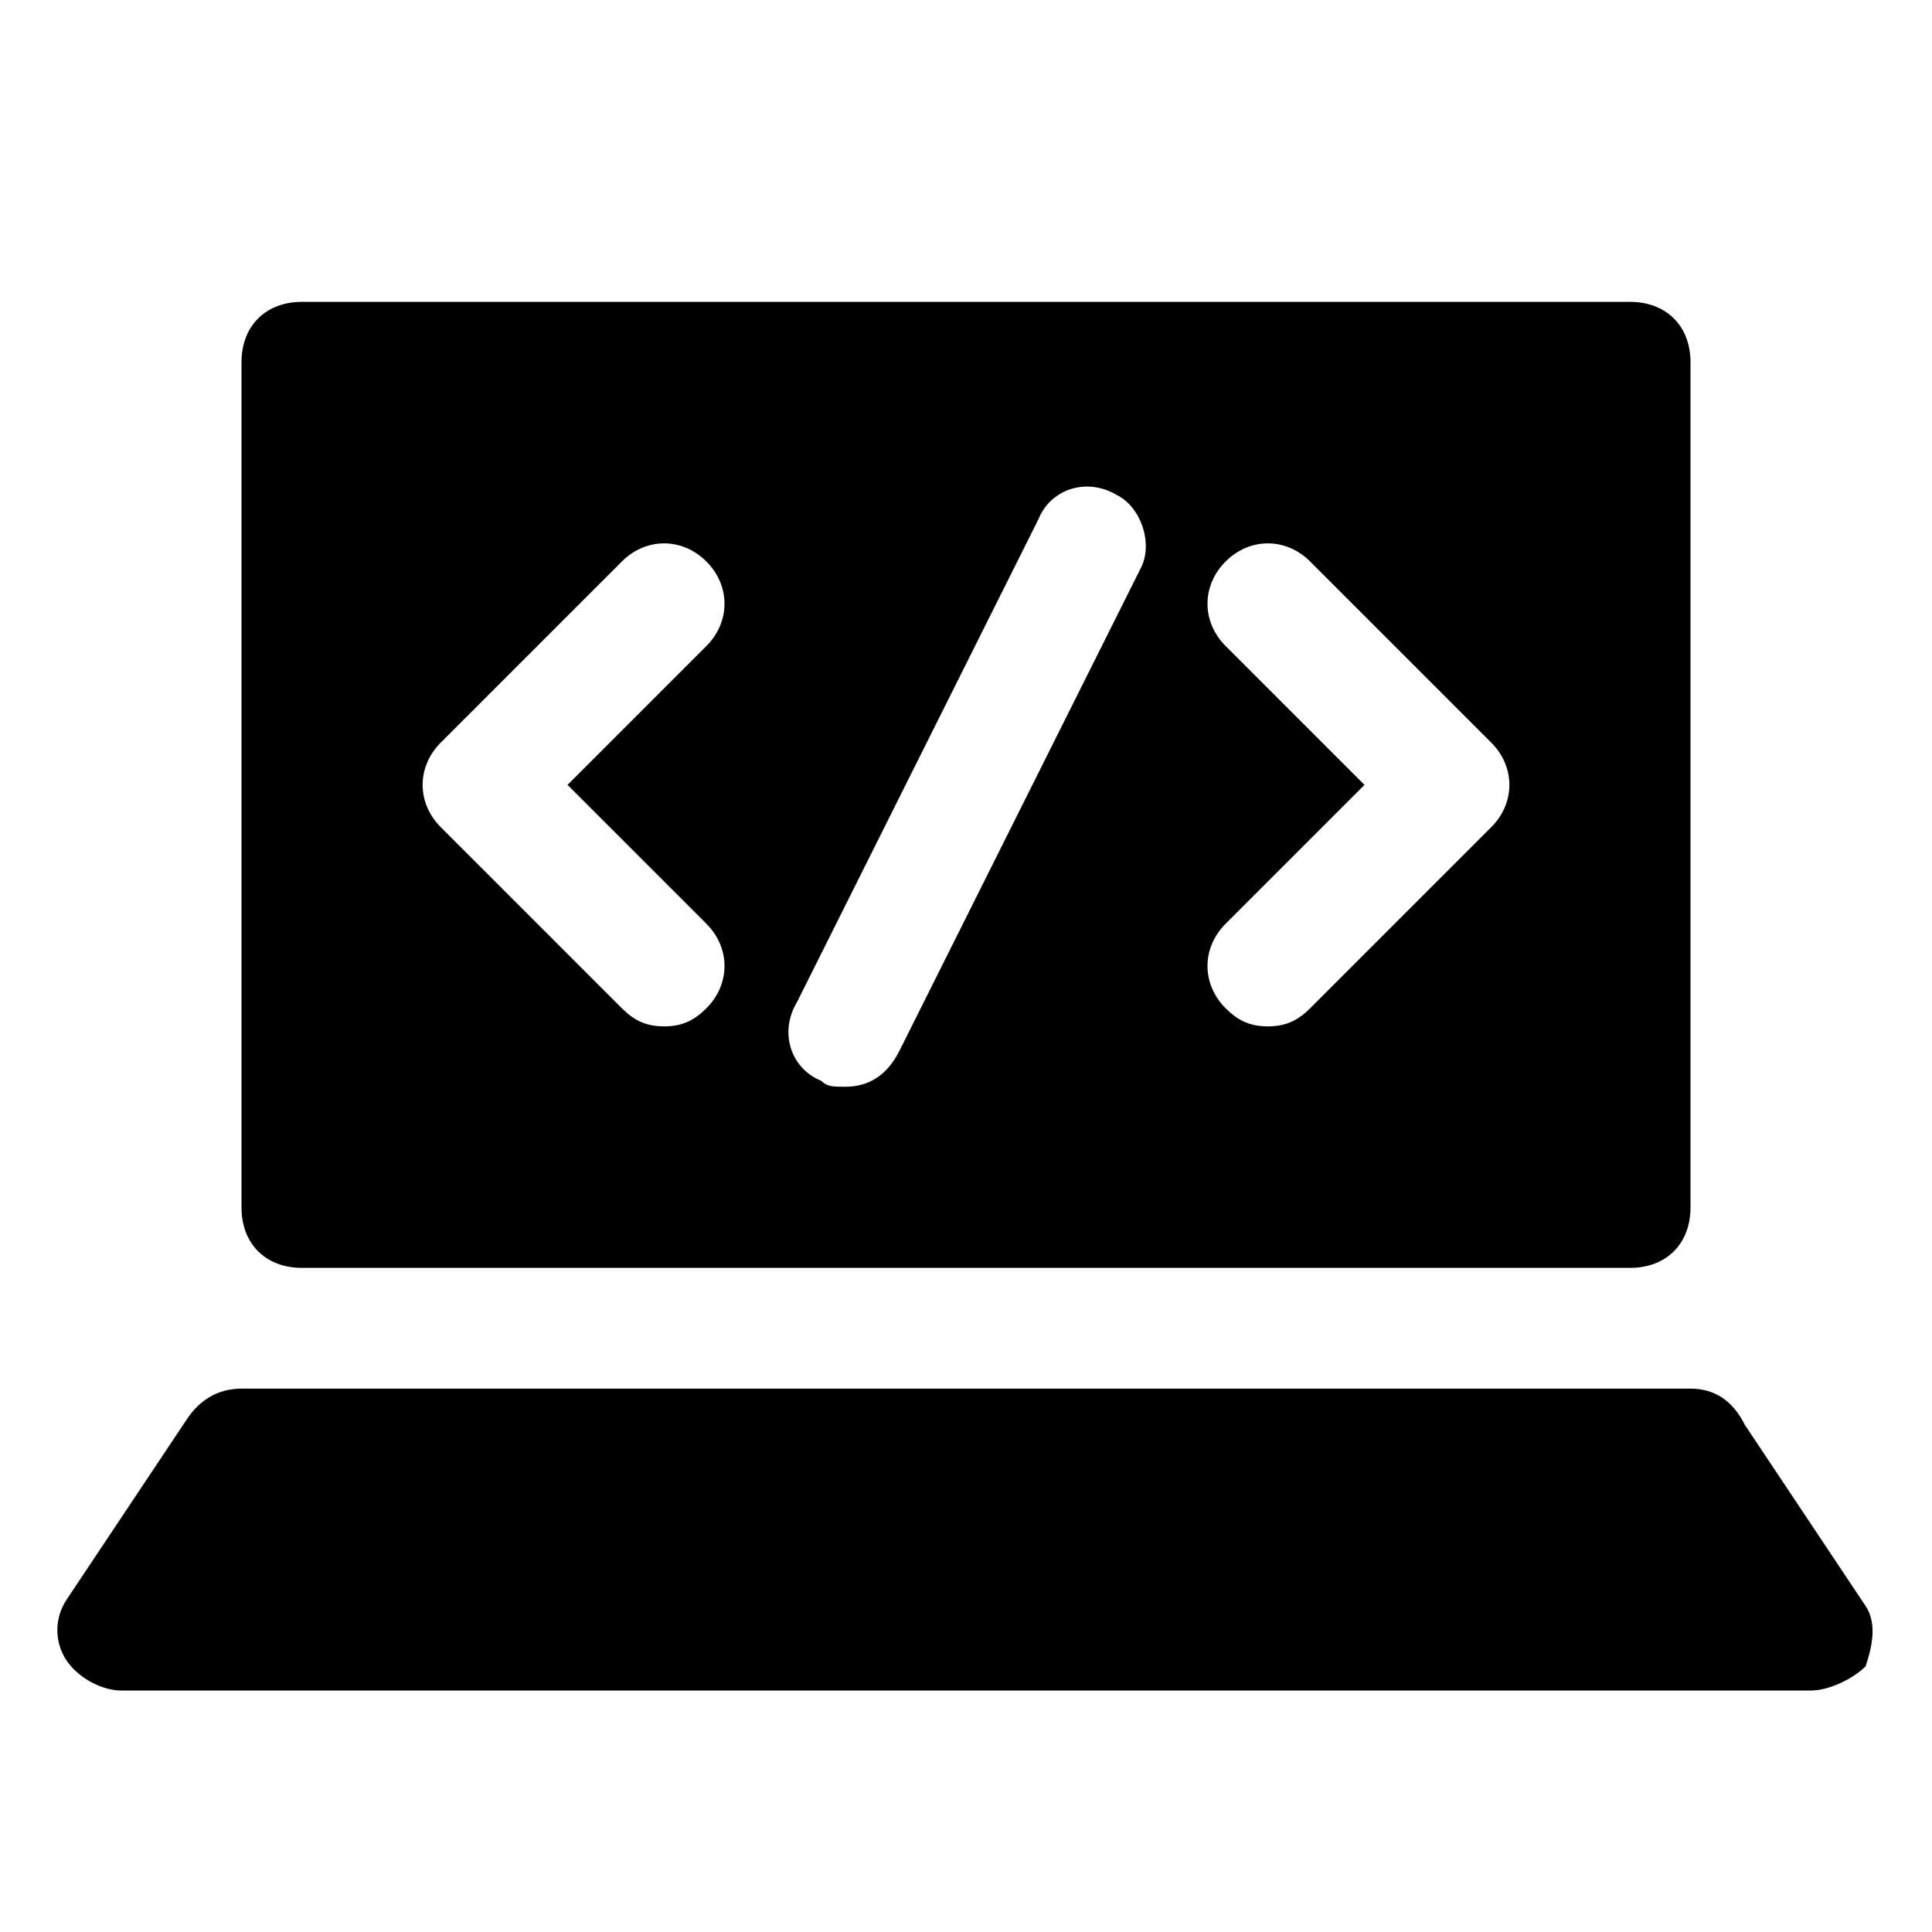
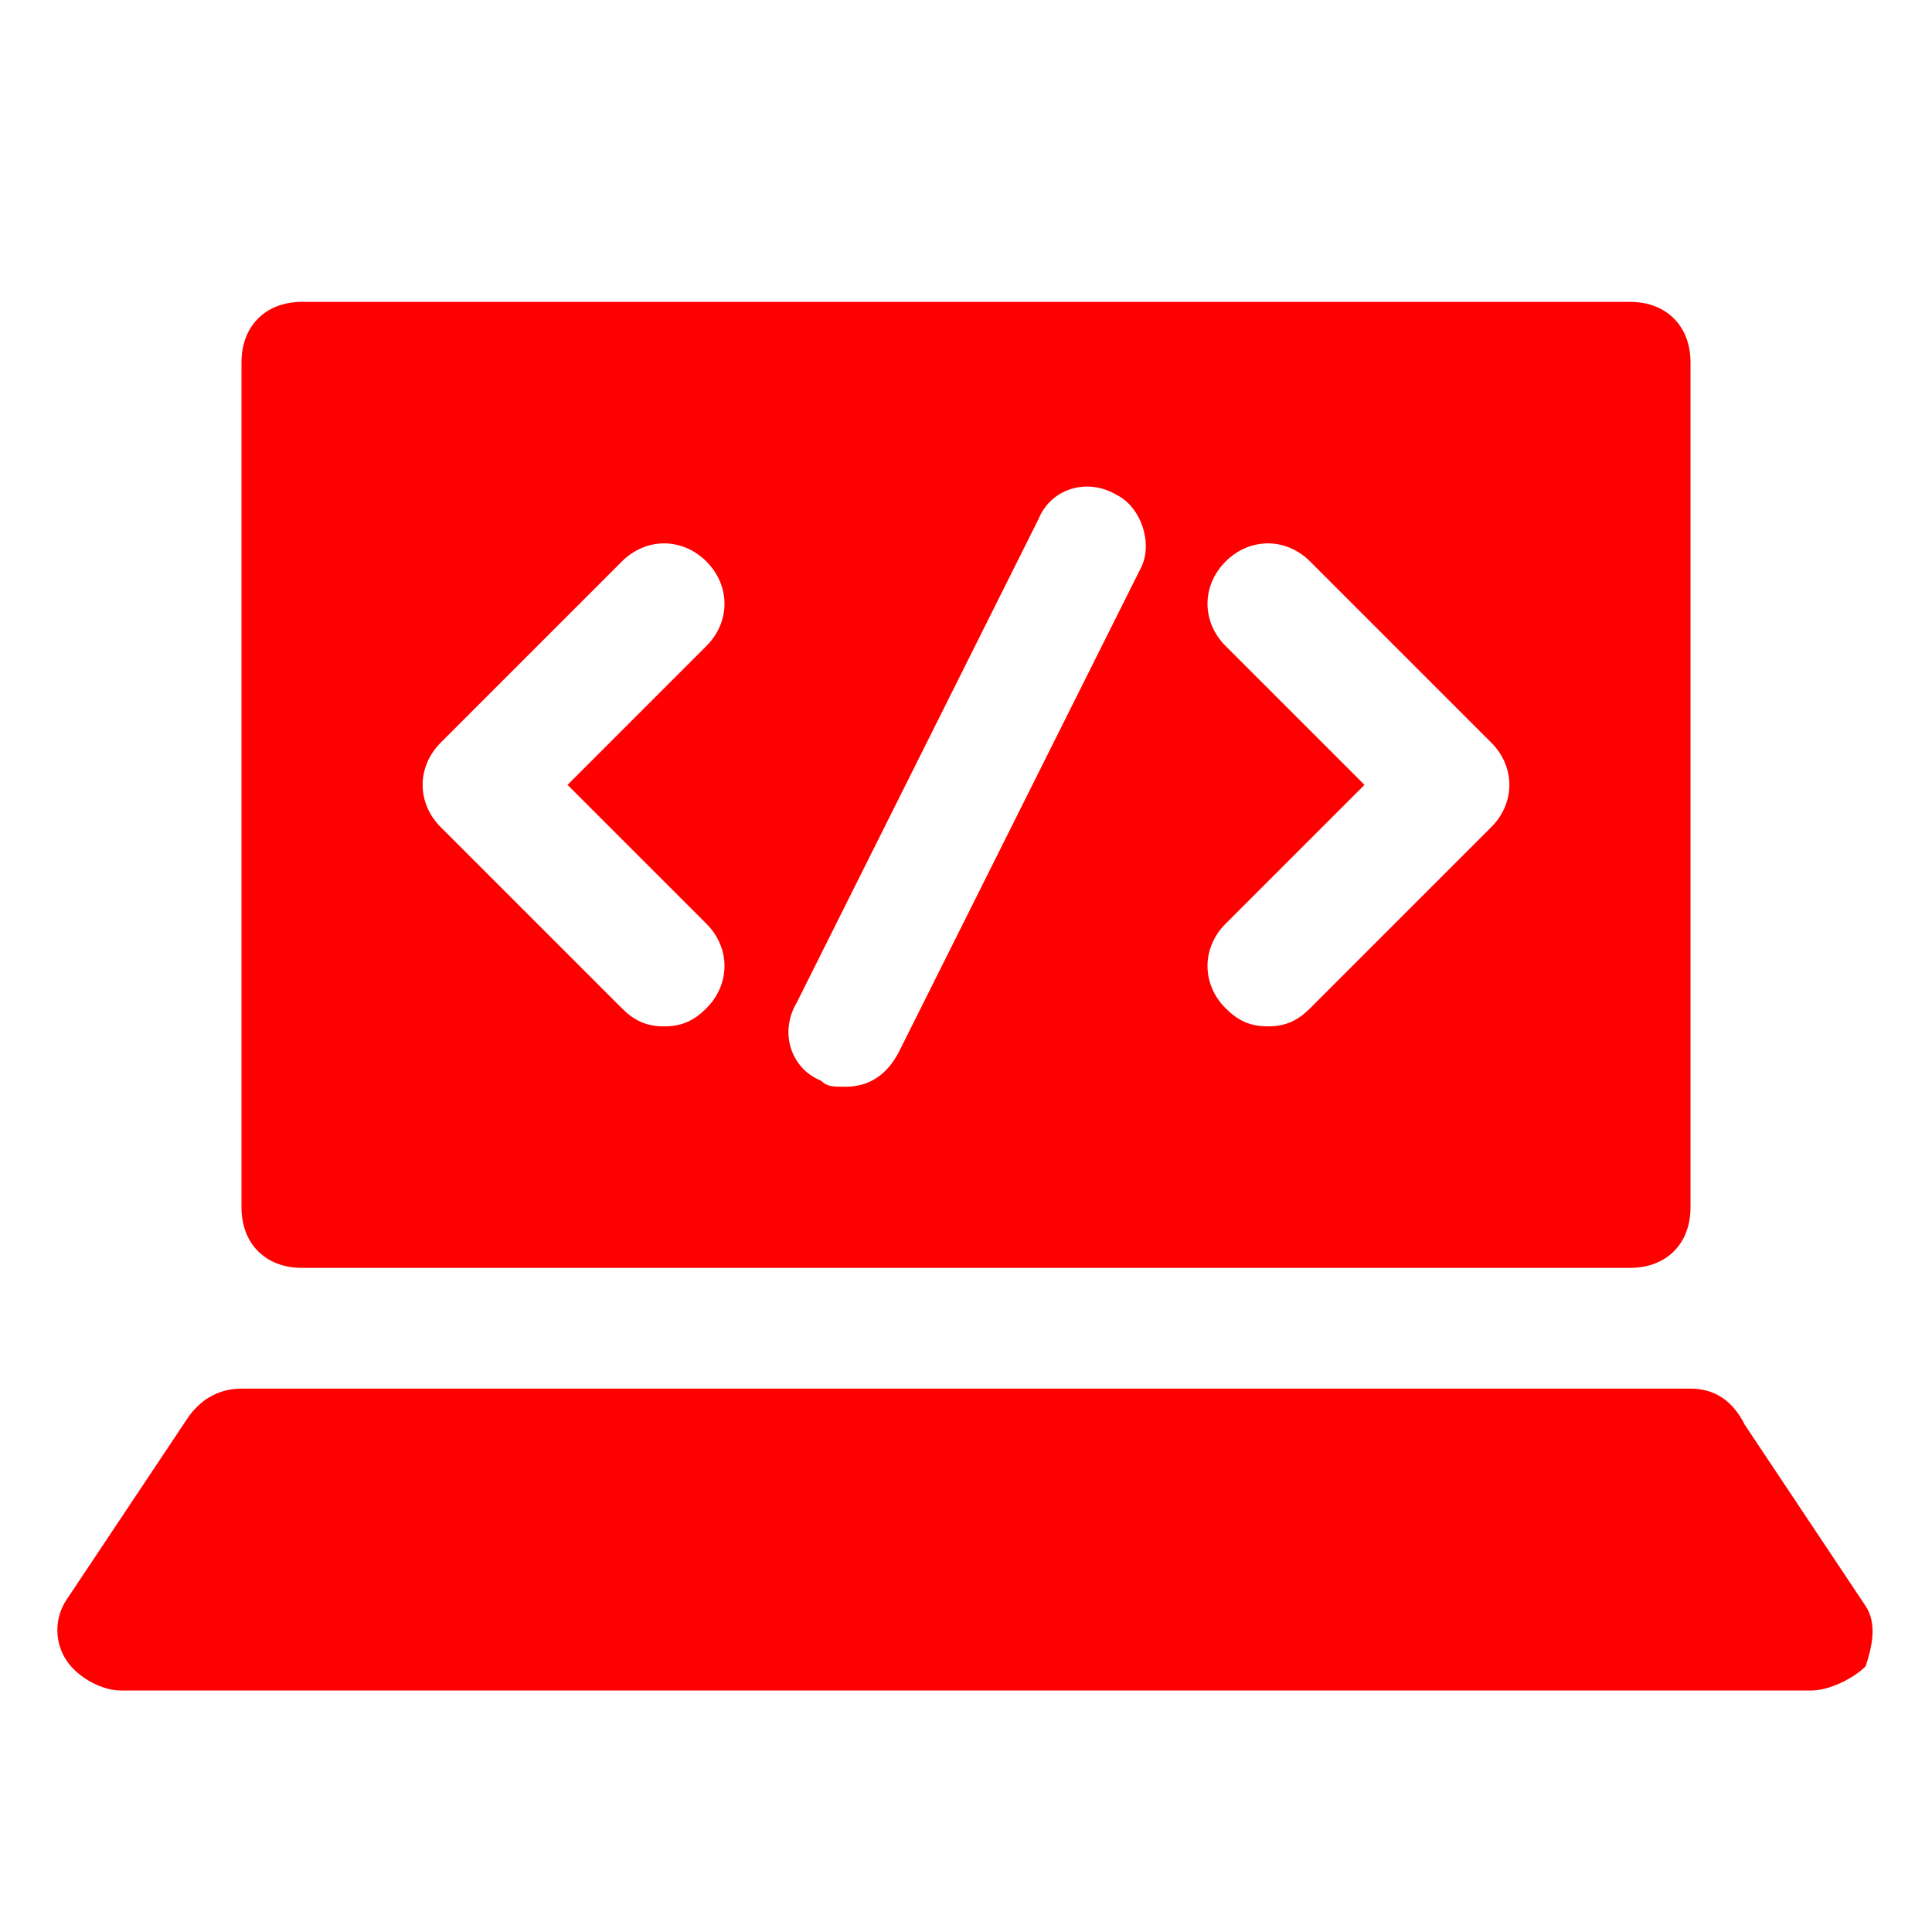
- <svg xmlns="http://www.w3.org/2000/svg" id="Icons" style="enable-background:new 0 0 32 32;" version="1.1" viewBox="0 0 32 32" xml:space="preserve">
-   <style type="text/css">
- 	.st0{fill:red;stroke:#000000;stroke-width:2;stroke-linecap:round;stroke-linejoin:round;stroke-miterlimit:10;}
- </style>
-   <g>
-     <path d="M30,28H2c-0.3,0-0.7-0.2-0.9-0.5c-0.2-0.3-0.2-0.7,0-1l2-3C3.3,23.2,3.6,23,4,23h24c0.4,0,0.7,0.2,0.9,0.6l2,3   c0.2,0.3,0.1,0.7,0,1C30.7,27.8,30.3,28,30,28z" />
-   </g>
-   <path d="M27,5H5C4.4,5,4,5.4,4,6v14c0,0.6,0.4,1,1,1h22c0.6,0,1-0.4,1-1V6C28,5.4,27.6,5,27,5z M11.7,15.3c0.4,0.4,0.4,1,0,1.4  C11.5,16.9,11.3,17,11,17s-0.5-0.1-0.7-0.3l-3-3c-0.4-0.4-0.4-1,0-1.4l3-3c0.4-0.4,1-0.4,1.4,0s0.4,1,0,1.4L9.4,13L11.7,15.3z   M18.9,9.4l-4,8C14.7,17.8,14.4,18,14,18c-0.2,0-0.3,0-0.4-0.1c-0.5-0.2-0.7-0.8-0.4-1.3l4-8c0.2-0.5,0.8-0.7,1.3-0.4  C18.9,8.4,19.1,9,18.9,9.4z M24.7,13.7l-3,3C21.5,16.9,21.3,17,21,17s-0.5-0.1-0.7-0.3c-0.4-0.4-0.4-1,0-1.4l2.3-2.3l-2.3-2.3  c-0.4-0.4-0.4-1,0-1.4s1-0.4,1.4,0l3,3C25.1,12.7,25.1,13.3,24.7,13.7z" />
+ <svg xmlns="http://www.w3.org/2000/svg" id="Icons" version="1.1" viewBox="0 0 32 32" xml:space="preserve" enable-background="new 0 0 32 32">
+   <path d="M30 28H2c-.3 0-.7-.2-.9-.5-.2-.3-.2-.7 0-1l2-3c.2-.3.5-.5.9-.5h24c.4 0 .7.2.9.6l2 3c.2.3.1.7 0 1-.2.2-.6.4-.9.4zM27 5H5c-.6 0-1 .4-1 1v14c0 .6.4 1 1 1h22c.6 0 1-.4 1-1V6c0-.6-.4-1-1-1zM11.7 15.3c.4.4.4 1 0 1.4-.2.2-.4.3-.7.3s-.5-.1-.7-.3l-3-3c-.4-.4-.4-1 0-1.4l3-3c.4-.4 1-.4 1.4 0s.4 1 0 1.4L9.4 13l2.3 2.3zm7.2-5.9-4 8c-.2.4-.5.6-.9.6-.2 0-.3 0-.4-.1-.5-.2-.7-.8-.4-1.3l4-8c.2-.5.8-.7 1.3-.4.4.2.6.8.4 1.2zm5.8 4.3-3 3c-.2.2-.4.3-.7.3s-.5-.1-.7-.3c-.4-.4-.4-1 0-1.4l2.3-2.3-2.3-2.3c-.4-.4-.4-1 0-1.4s1-.4 1.4 0l3 3c.4.4.4 1 0 1.4z" fill="#ff0000" class="fill-000000" />
</svg>
